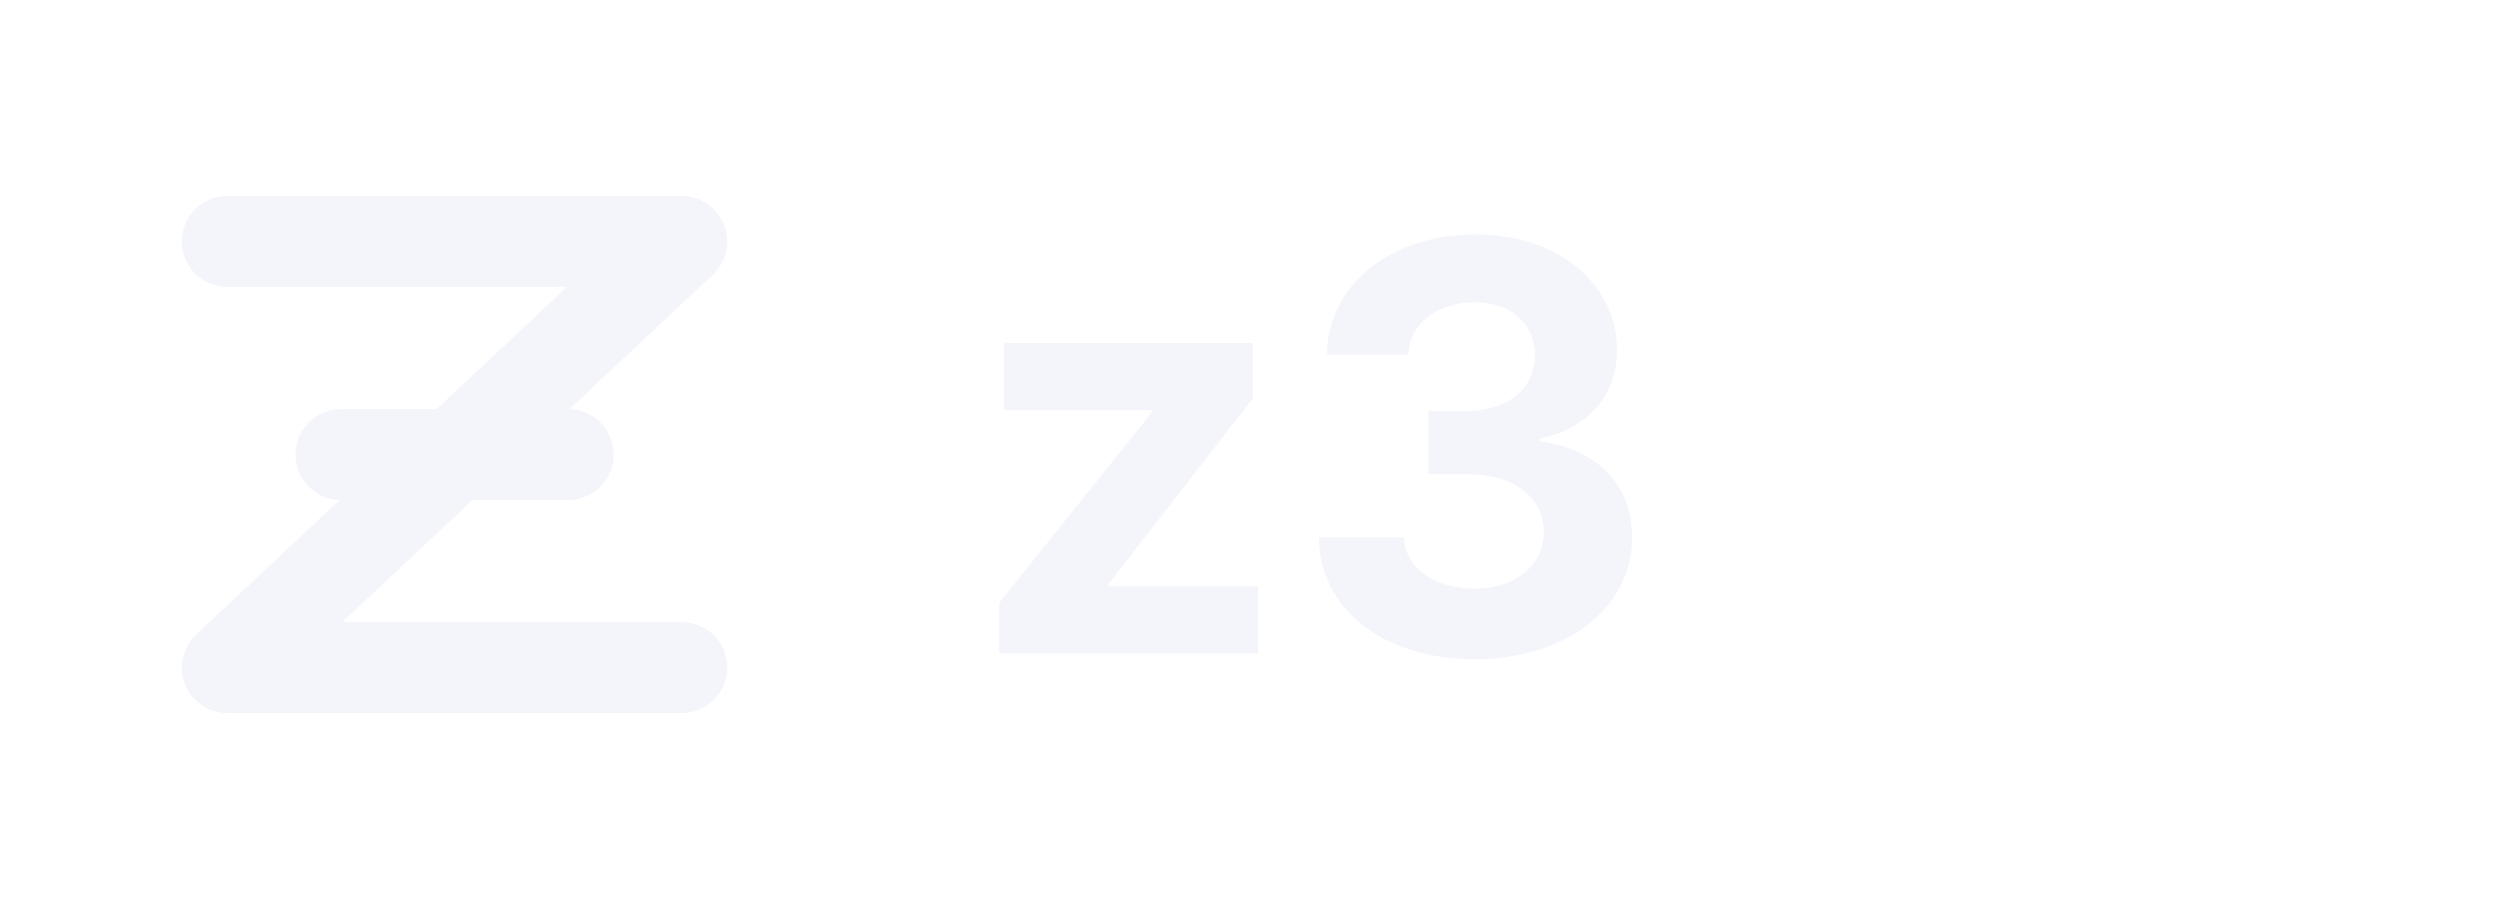
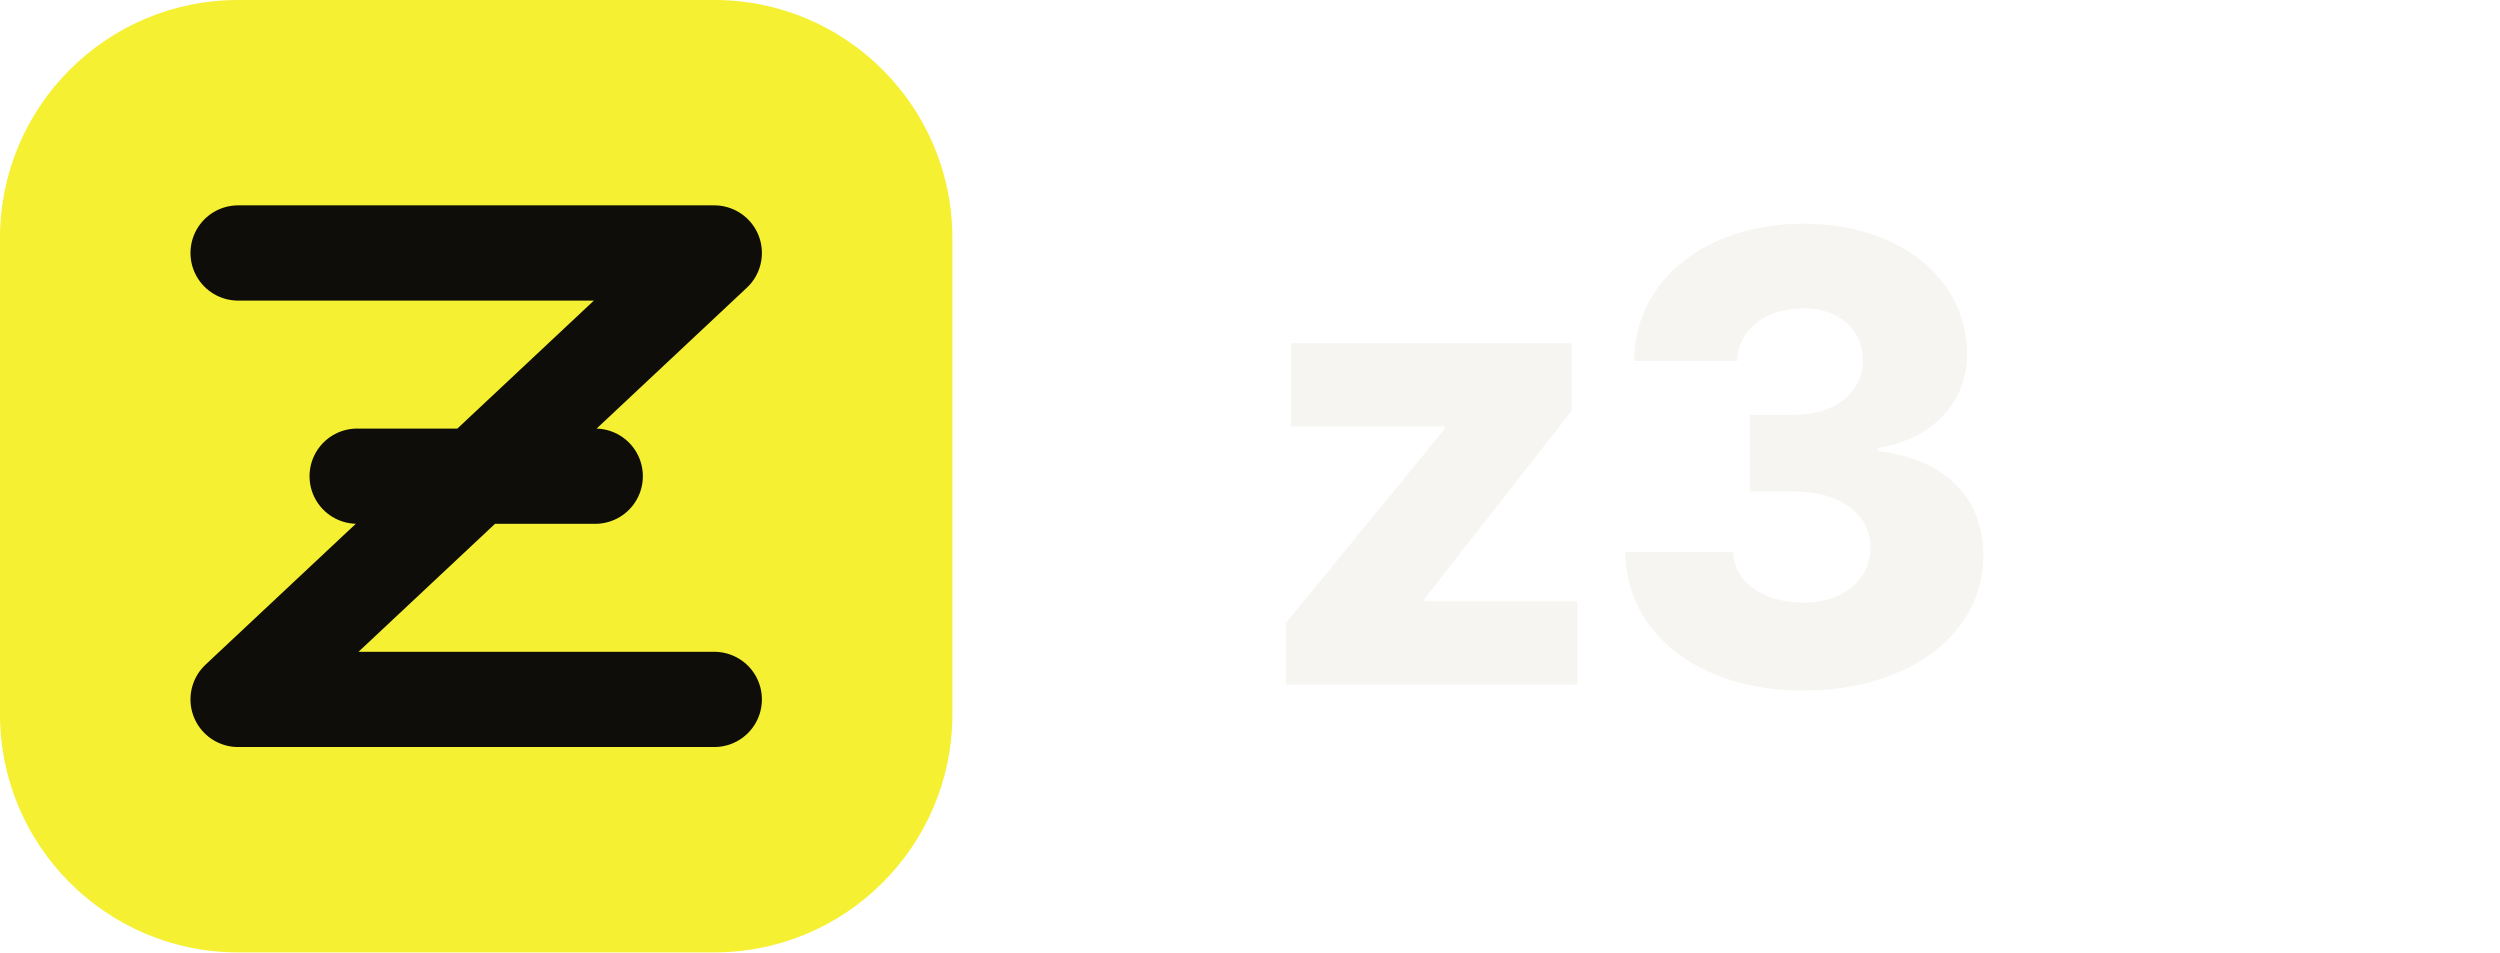
- <svg xmlns="http://www.w3.org/2000/svg" width="88" height="32" viewBox="0 0 88 32" fill="none">
-   <path d="M8 8.5h16L8 23.5h16M12 16h8" stroke="#f4f5fb" stroke-width="3.2" stroke-linecap="round" stroke-linejoin="round" />
-   <text x="34" y="23" fill="#f4f5fb" font-family="Inter, system-ui, sans-serif" font-size="20" font-weight="700">z3</text>
+ <svg xmlns="http://www.w3.org/2000/svg" width="84" height="32" viewBox="0 0 84 32" fill="none">
+   <rect width="32" height="32" rx="8" fill="#f5f031" />
+   <path d="M8 8.5h16L8 23.5h16M12 16h8" fill="none" stroke="#0e0d09" stroke-width="3.2" stroke-linecap="round" stroke-linejoin="round" />
+   <text x="42" y="23" fill="#f6f5f2" font-family="Inter, system-ui, sans-serif" font-size="21" font-weight="800" letter-spacing="-0.5">z3</text>
</svg>
